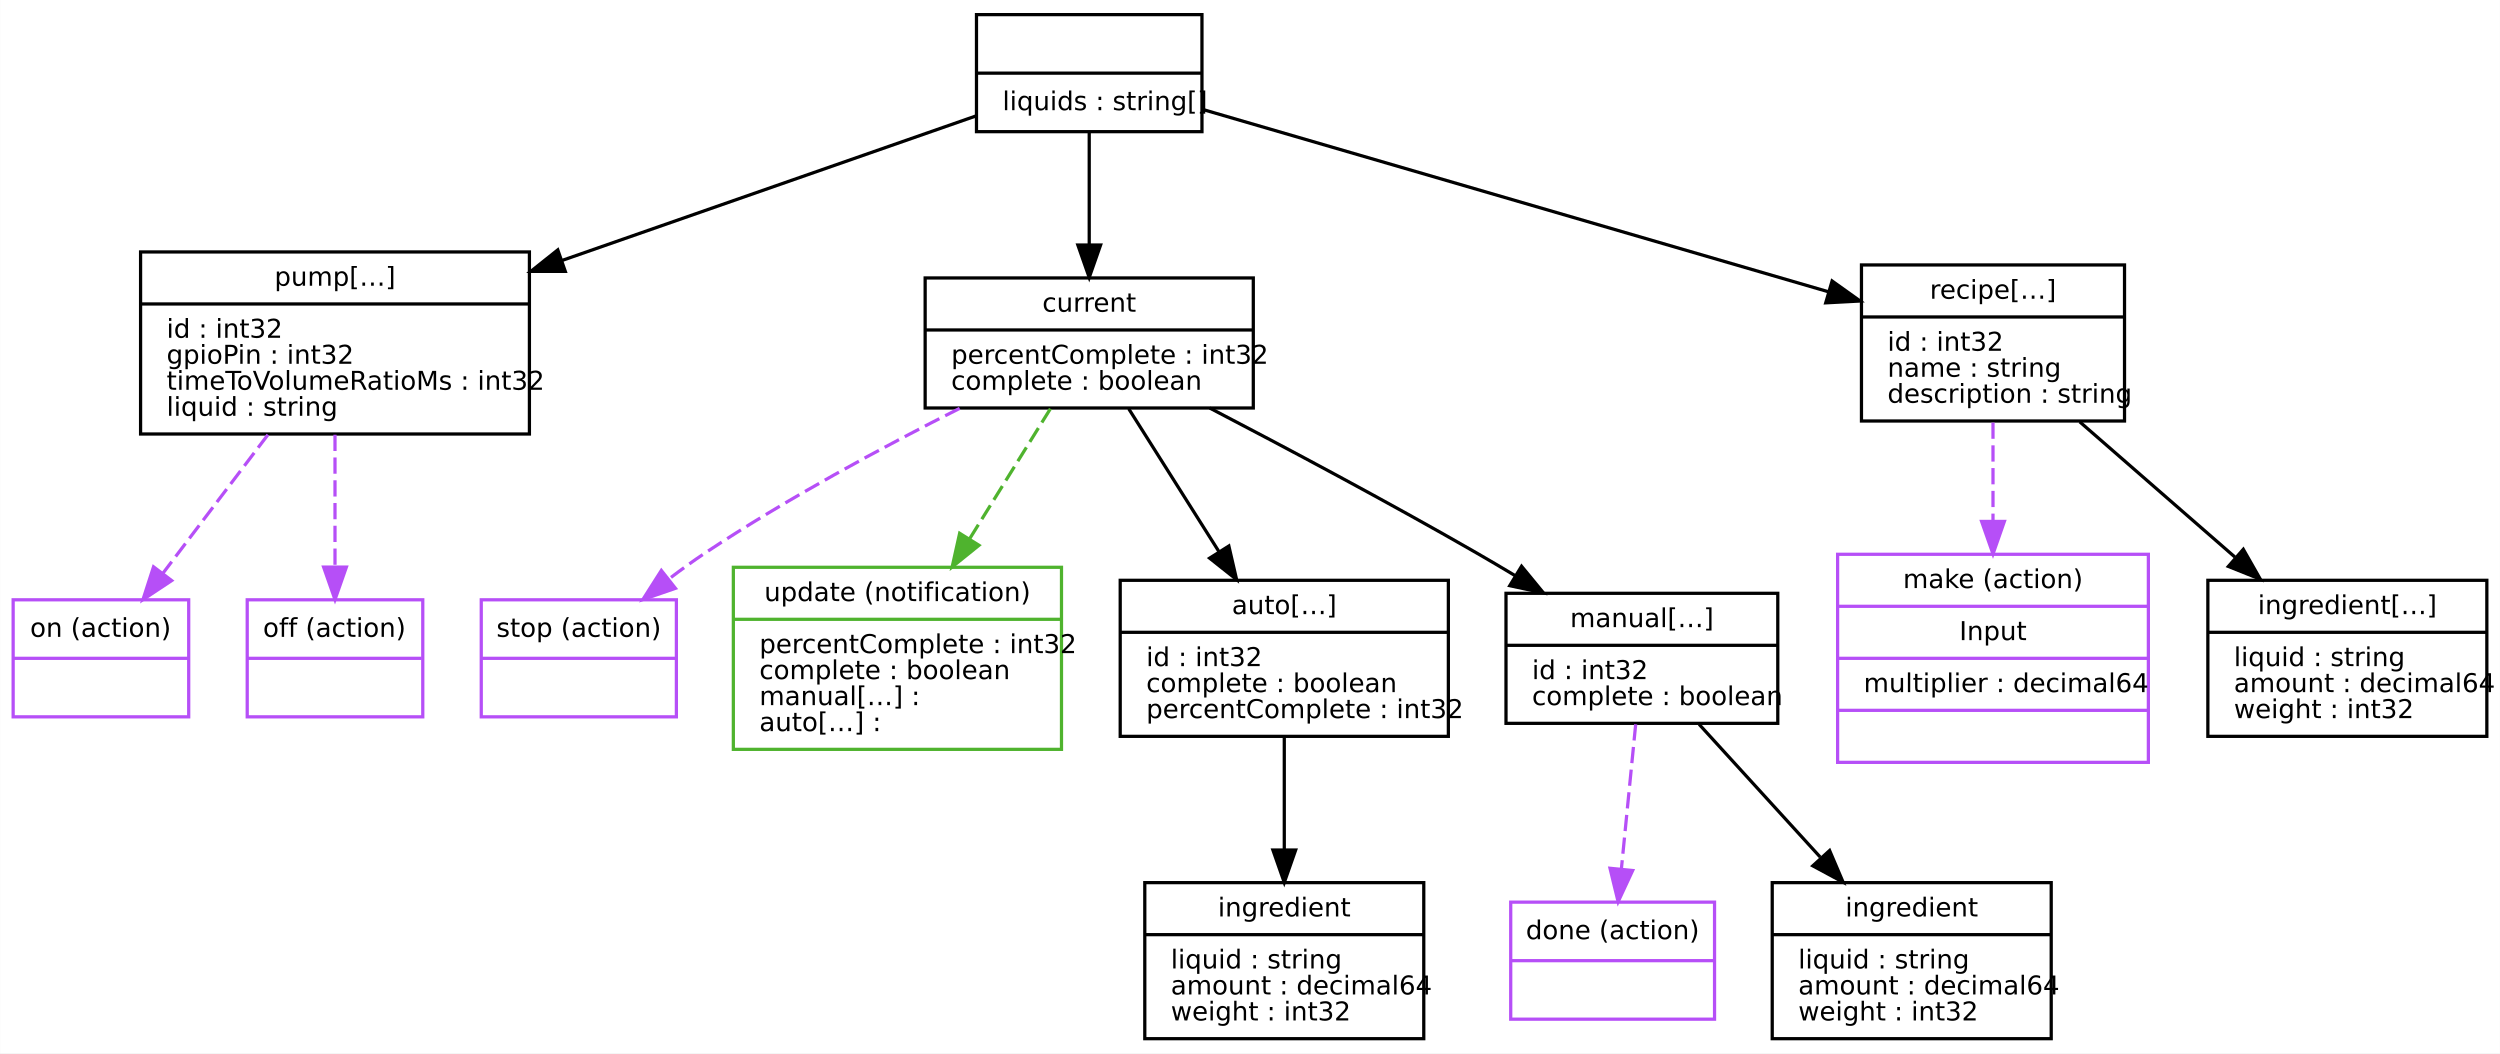
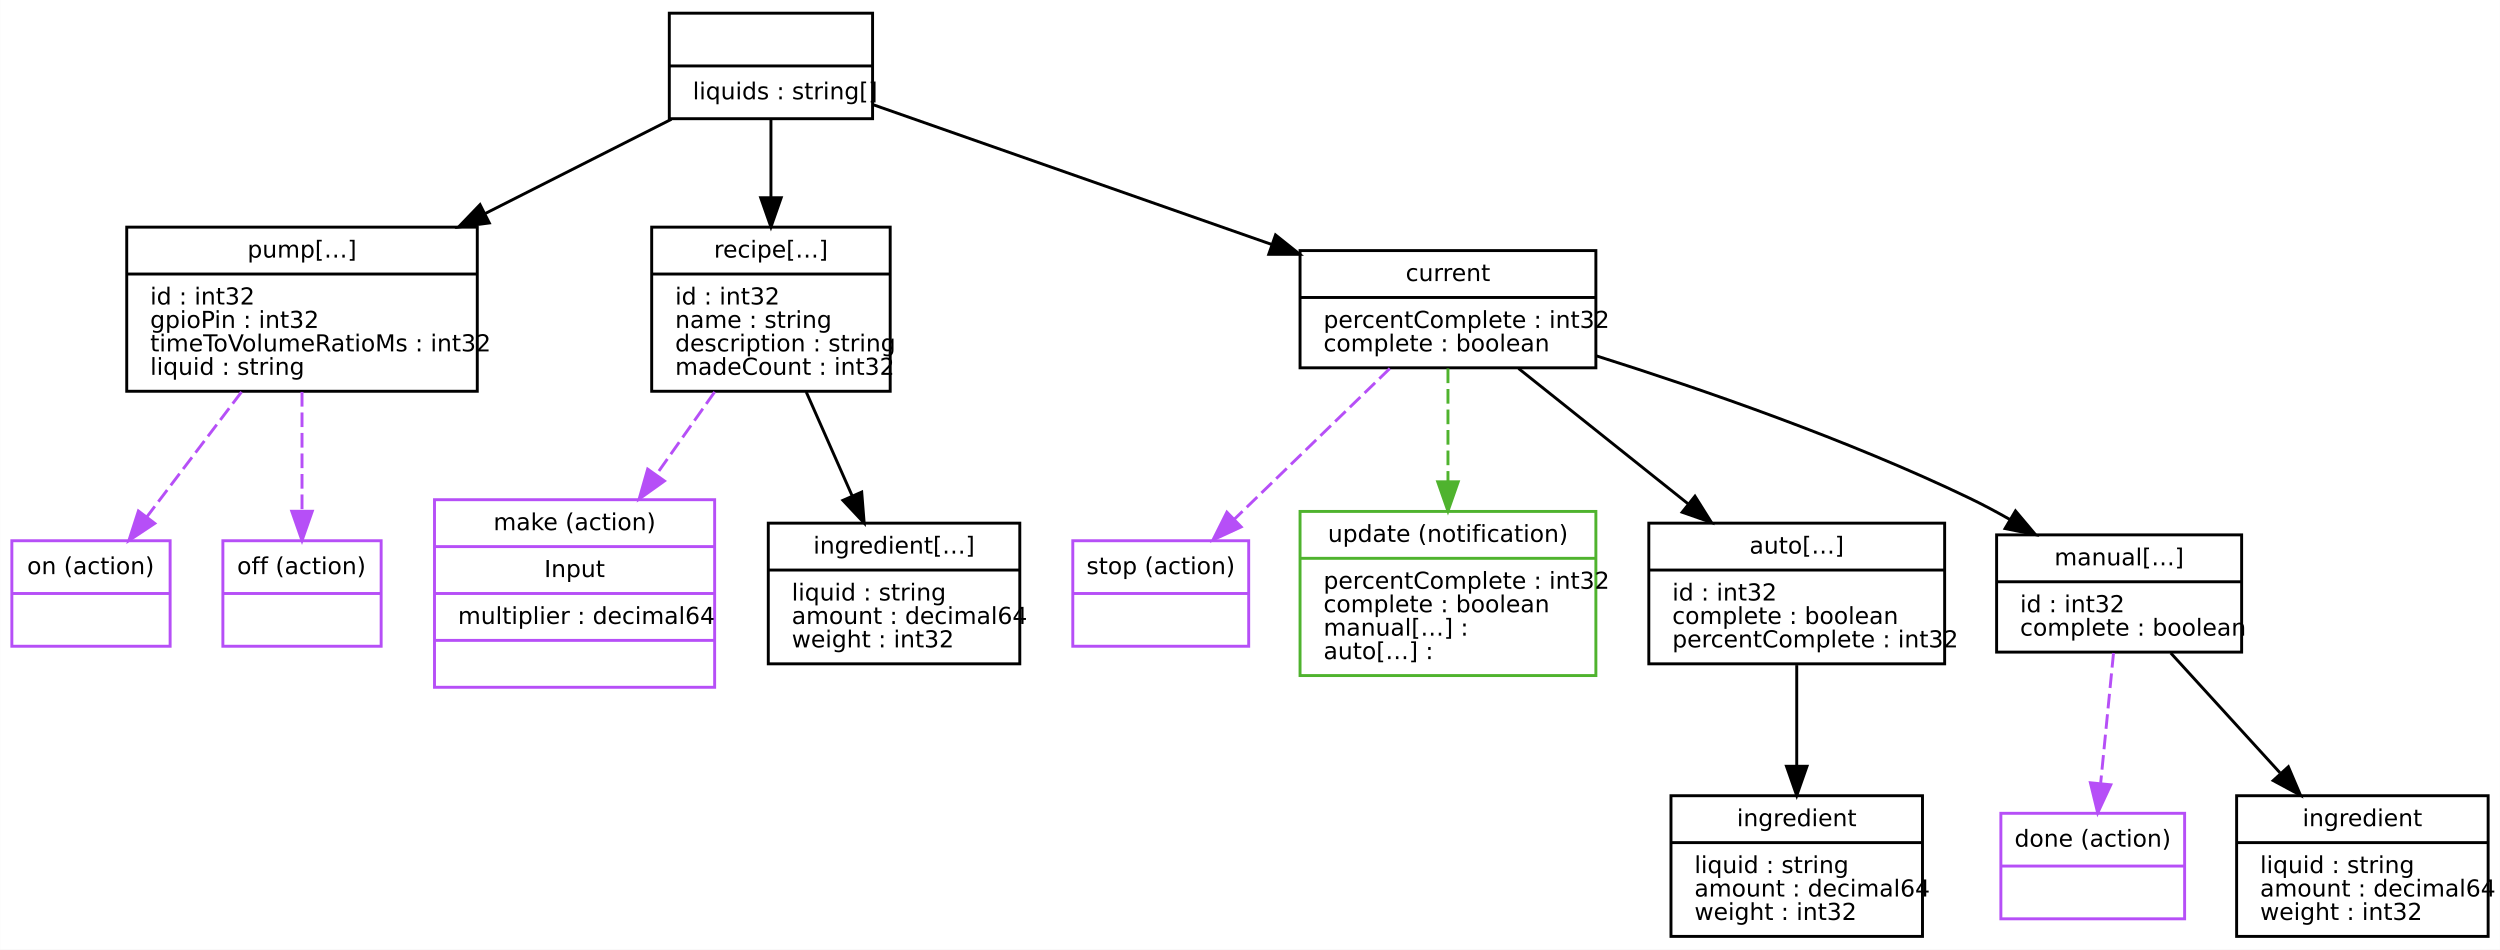
- <svg xmlns="http://www.w3.org/2000/svg" width="769pt" height="324pt" viewBox="0.00 0.00 768.91 324.00">
+ <svg xmlns="http://www.w3.org/2000/svg" width="853pt" height="324pt" viewBox="0.00 0.00 852.91 324.00">
  <g id="graph0" class="graph" transform="scale(1 1) rotate(0) translate(4 320)">
-     <polygon fill="white" stroke="none" points="-4,4 -4,-320 764.908,-320 764.908,4 -4,4" />
+     <polygon fill="white" stroke="none" points="-4,4 -4,-320 848.908,-320 848.908,4 -4,4" />
    <g id="node1" class="node">
-       <polygon fill="none" stroke="black" points="296.322,-279.5 296.322,-315.5 365.678,-315.5 365.678,-279.5 296.322,-279.5" />
-       <text text-anchor="middle" x="331" y="-304.1" font-family="Bitstream Vera Sans" font-size="8.00"> </text>
-       <polyline fill="none" stroke="black" points="296.322,-297.5 365.678,-297.5 " />
-       <text text-anchor="start" x="304.322" y="-286.1" font-family="Bitstream Vera Sans" font-size="8.00">liquids : string[]</text>
+       <polygon fill="none" stroke="black" points="224.322,-279.5 224.322,-315.5 293.678,-315.5 293.678,-279.5 224.322,-279.5" />
+       <text text-anchor="middle" x="259" y="-304.1" font-family="Bitstream Vera Sans" font-size="8.00"> </text>
+       <polyline fill="none" stroke="black" points="224.322,-297.5 293.678,-297.5 " />
+       <text text-anchor="start" x="232.322" y="-286.1" font-family="Bitstream Vera Sans" font-size="8.00">liquids : string[]</text>
    </g>
    <g id="node2" class="node">
      <polygon fill="none" stroke="black" points="39.197,-186.5 39.197,-242.5 158.803,-242.5 158.803,-186.5 39.197,-186.5" />
      <text text-anchor="middle" x="99" y="-232.1" font-family="Bitstream Vera Sans" font-size="8.00">pump[…]</text>
      <polyline fill="none" stroke="black" points="39.197,-226.5 158.803,-226.5 " />
      <text text-anchor="start" x="47.197" y="-216.1" font-family="Bitstream Vera Sans" font-size="8.00">id : int32</text>
      <text text-anchor="start" x="47.197" y="-208.1" font-family="Bitstream Vera Sans" font-size="8.00">gpioPin : int32</text>
      <text text-anchor="start" x="47.197" y="-200.1" font-family="Bitstream Vera Sans" font-size="8.00">timeToVolumeRatioMs : int32</text>
      <text text-anchor="start" x="47.197" y="-192.1" font-family="Bitstream Vera Sans" font-size="8.00">liquid : string</text>
    </g>
    <g id="edge7" class="edge">
-       <path fill="none" stroke="black" d="M296.267,-284.373C262.728,-272.663 210.972,-254.594 168.888,-239.901" />
-       <polygon fill="black" stroke="black" points="169.838,-236.525 159.243,-236.533 167.531,-243.134 169.838,-236.525" />
+       <path fill="none" stroke="black" d="M225.068,-279.322C206.607,-269.976 183.181,-258.117 161.546,-247.164" />
+       <polygon fill="black" stroke="black" points="162.906,-243.929 152.403,-242.535 159.744,-250.175 162.906,-243.929" />
    </g>
    <g id="node5" class="node">
-       <polygon fill="none" stroke="black" points="280.531,-194.5 280.531,-234.5 381.469,-234.5 381.469,-194.5 280.531,-194.5" />
-       <text text-anchor="middle" x="331" y="-224.1" font-family="Bitstream Vera Sans" font-size="8.00">current</text>
-       <polyline fill="none" stroke="black" points="280.531,-218.5 381.469,-218.5 " />
-       <text text-anchor="start" x="288.531" y="-208.1" font-family="Bitstream Vera Sans" font-size="8.00">percentComplete : int32</text>
-       <text text-anchor="start" x="288.531" y="-200.1" font-family="Bitstream Vera Sans" font-size="8.00">complete : boolean</text>
+       <polygon fill="none" stroke="black" points="218.312,-186.5 218.312,-242.5 299.688,-242.5 299.688,-186.5 218.312,-186.5" />
+       <text text-anchor="middle" x="259" y="-232.1" font-family="Bitstream Vera Sans" font-size="8.00">recipe[…]</text>
+       <polyline fill="none" stroke="black" points="218.312,-226.5 299.688,-226.5 " />
+       <text text-anchor="start" x="226.312" y="-216.1" font-family="Bitstream Vera Sans" font-size="8.00">id : int32</text>
+       <text text-anchor="start" x="226.312" y="-208.1" font-family="Bitstream Vera Sans" font-size="8.00">name : string</text>
+       <text text-anchor="start" x="226.312" y="-200.1" font-family="Bitstream Vera Sans" font-size="8.00">description : string</text>
+       <text text-anchor="start" x="226.312" y="-192.1" font-family="Bitstream Vera Sans" font-size="8.00">madeCount : int32</text>
    </g>
    <g id="edge8" class="edge">
-       <path fill="none" stroke="black" d="M331,-279.322C331,-269.295 331,-256.376 331,-244.787" />
-       <polygon fill="black" stroke="black" points="334.5,-244.638 331,-234.638 327.5,-244.638 334.5,-244.638" />
+       <path fill="none" stroke="black" d="M259,-279.322C259,-271.562 259,-262.068 259,-252.8" />
+       <polygon fill="black" stroke="black" points="262.5,-252.535 259,-242.535 255.5,-252.535 262.5,-252.535" />
    </g>
-     <g id="node13" class="node">
-       <polygon fill="none" stroke="black" points="568.541,-190.5 568.541,-238.5 649.459,-238.5 649.459,-190.5 568.541,-190.5" />
-       <text text-anchor="middle" x="609" y="-228.1" font-family="Bitstream Vera Sans" font-size="8.00">recipe[…]</text>
-       <polyline fill="none" stroke="black" points="568.541,-222.5 649.459,-222.5 " />
-       <text text-anchor="start" x="576.541" y="-212.1" font-family="Bitstream Vera Sans" font-size="8.00">id : int32</text>
-       <text text-anchor="start" x="576.541" y="-204.1" font-family="Bitstream Vera Sans" font-size="8.00">name : string</text>
-       <text text-anchor="start" x="576.541" y="-196.1" font-family="Bitstream Vera Sans" font-size="8.00">description : string</text>
+     <g id="node8" class="node">
+       <polygon fill="none" stroke="black" points="439.531,-194.5 439.531,-234.5 540.469,-234.5 540.469,-194.5 439.531,-194.5" />
+       <text text-anchor="middle" x="490" y="-224.1" font-family="Bitstream Vera Sans" font-size="8.00">current</text>
+       <polyline fill="none" stroke="black" points="439.531,-218.5 540.469,-218.5 " />
+       <text text-anchor="start" x="447.531" y="-208.1" font-family="Bitstream Vera Sans" font-size="8.00">percentComplete : int32</text>
+       <text text-anchor="start" x="447.531" y="-200.1" font-family="Bitstream Vera Sans" font-size="8.00">complete : boolean</text>
    </g>
    <g id="edge9" class="edge">
-       <path fill="none" stroke="black" d="M365.927,-286.323C414.49,-272.174 502.707,-246.47 558.453,-230.228" />
-       <polygon fill="black" stroke="black" points="559.506,-233.567 568.128,-227.409 557.548,-226.846 559.506,-233.567" />
+       <path fill="none" stroke="black" d="M293.833,-284.286C329.806,-271.672 386.632,-251.746 429.883,-236.58" />
+       <polygon fill="black" stroke="black" points="431.17,-239.838 439.448,-233.226 428.853,-233.232 431.17,-239.838" />
    </g>
    <g id="node3" class="node">
      <polygon fill="none" stroke="#b64ff7" points="0,-99.5 0,-135.5 54,-135.5 54,-99.5 0,-99.5" />
      <text text-anchor="middle" x="26.898" y="-124.1" font-family="Bitstream Vera Sans" font-size="8.00">on (action)</text>
      <polyline fill="none" stroke="#b64ff7" points="0,-117.5 53.797,-117.5 " />
      <text text-anchor="middle" x="26.898" y="-106.1" font-family="Bitstream Vera Sans" font-size="8.00"> </text>
    </g>
    <g id="edge1" class="edge">
      <path fill="none" stroke="#b64ff7" stroke-dasharray="5,2" d="M78.368,-186.277C68.21,-172.874 56.042,-156.819 46.099,-143.7" />
      <polygon fill="#b64ff7" stroke="#b64ff7" points="48.76,-141.416 39.93,-135.56 43.181,-145.644 48.76,-141.416" />
    </g>
    <g id="node4" class="node">
      <polygon fill="none" stroke="#b64ff7" points="72,-99.5 72,-135.5 126,-135.5 126,-99.5 72,-99.5" />
      <text text-anchor="middle" x="98.826" y="-124.1" font-family="Bitstream Vera Sans" font-size="8.00">off (action)</text>
      <polyline fill="none" stroke="#b64ff7" points="72,-117.5 125.652,-117.5 " />
      <text text-anchor="middle" x="98.826" y="-106.1" font-family="Bitstream Vera Sans" font-size="8.00"> </text>
    </g>
    <g id="edge2" class="edge">
      <path fill="none" stroke="#b64ff7" stroke-dasharray="5,2" d="M99,-186.277C99,-173.512 99,-158.342 99,-145.594" />
      <polygon fill="#b64ff7" stroke="#b64ff7" points="102.5,-145.56 99,-135.56 95.5,-145.56 102.5,-145.56" />
    </g>
    <g id="node6" class="node">
-       <polygon fill="none" stroke="#b64ff7" points="143.99,-99.5 143.99,-135.5 204.01,-135.5 204.01,-99.5 143.99,-99.5" />
-       <text text-anchor="middle" x="174" y="-124.1" font-family="Bitstream Vera Sans" font-size="8.00">stop (action)</text>
-       <polyline fill="none" stroke="#b64ff7" points="143.99,-117.5 204.01,-117.5 " />
-       <text text-anchor="middle" x="174" y="-106.1" font-family="Bitstream Vera Sans" font-size="8.00"> </text>
+       <polygon fill="none" stroke="#b64ff7" points="144.207,-85.5 144.207,-149.5 239.793,-149.5 239.793,-85.5 144.207,-85.5" />
+       <text text-anchor="middle" x="192" y="-139.1" font-family="Bitstream Vera Sans" font-size="8.00">make (action)</text>
+       <polyline fill="none" stroke="#b64ff7" points="144.207,-133.5 239.793,-133.5 " />
+       <text text-anchor="middle" x="192" y="-123.1" font-family="Bitstream Vera Sans" font-size="8.00">Input</text>
+       <polyline fill="none" stroke="#b64ff7" points="144.207,-117.5 239.793,-117.5 " />
+       <text text-anchor="start" x="152.207" y="-107.1" font-family="Bitstream Vera Sans" font-size="8.00">  multiplier : decimal64</text>
+       <polyline fill="none" stroke="#b64ff7" points="144.207,-101.5 239.793,-101.5 " />
+       <text text-anchor="middle" x="192" y="-91.1" font-family="Bitstream Vera Sans" font-size="8.00"> </text>
    </g>
    <g id="edge3" class="edge">
-       <path fill="none" stroke="#b64ff7" stroke-dasharray="5,2" d="M291.145,-194.386C267.762,-182.605 237.994,-166.611 213,-150 209.228,-147.493 205.379,-144.705 201.639,-141.852" />
-       <polygon fill="#b64ff7" stroke="#b64ff7" points="203.718,-139.034 193.699,-135.589 199.383,-144.53 203.718,-139.034" />
+       <path fill="none" stroke="#b64ff7" stroke-dasharray="5,2" d="M239.8,-186.277C233.58,-177.456 226.549,-167.487 219.831,-157.962" />
+       <polygon fill="#b64ff7" stroke="#b64ff7" points="222.661,-155.901 214.037,-149.746 216.94,-159.936 222.661,-155.901" />
    </g>
    <g id="node7" class="node">
-       <polygon fill="none" stroke="#4fb32e" points="221.531,-89.5 221.531,-145.5 322.469,-145.5 322.469,-89.5 221.531,-89.5" />
-       <text text-anchor="middle" x="272" y="-135.1" font-family="Bitstream Vera Sans" font-size="8.00">update (notification)</text>
-       <polyline fill="none" stroke="#4fb32e" points="221.531,-129.5 322.469,-129.5 " />
-       <text text-anchor="start" x="229.531" y="-119.1" font-family="Bitstream Vera Sans" font-size="8.00">percentComplete : int32</text>
-       <text text-anchor="start" x="229.531" y="-111.1" font-family="Bitstream Vera Sans" font-size="8.00">complete : boolean</text>
-       <text text-anchor="start" x="229.531" y="-103.1" font-family="Bitstream Vera Sans" font-size="8.00">manual[…] : </text>
-       <text text-anchor="start" x="229.531" y="-95.1" font-family="Bitstream Vera Sans" font-size="8.00">auto[…] : </text>
+       <polygon fill="none" stroke="black" points="258.092,-93.5 258.092,-141.5 343.908,-141.5 343.908,-93.5 258.092,-93.5" />
+       <text text-anchor="middle" x="301" y="-131.1" font-family="Bitstream Vera Sans" font-size="8.00">ingredient[…]</text>
+       <polyline fill="none" stroke="black" points="258.092,-125.5 343.908,-125.5 " />
+       <text text-anchor="start" x="266.092" y="-115.1" font-family="Bitstream Vera Sans" font-size="8.00">liquid : string</text>
+       <text text-anchor="start" x="266.092" y="-107.1" font-family="Bitstream Vera Sans" font-size="8.00">amount : decimal64</text>
+       <text text-anchor="start" x="266.092" y="-99.1" font-family="Bitstream Vera Sans" font-size="8.00">weight : int32</text>
+     </g>
+     <g id="edge10" class="edge">
+       <path fill="none" stroke="black" d="M271.036,-186.277C275.921,-175.225 281.604,-162.371 286.699,-150.846" />
+       <polygon fill="black" stroke="black" points="289.968,-152.108 290.811,-141.547 283.566,-149.278 289.968,-152.108" />
+     </g>
+     <g id="node9" class="node">
+       <polygon fill="none" stroke="#b64ff7" points="361.99,-99.5 361.99,-135.5 422.01,-135.5 422.01,-99.5 361.99,-99.5" />
+       <text text-anchor="middle" x="392" y="-124.1" font-family="Bitstream Vera Sans" font-size="8.00">stop (action)</text>
+       <polyline fill="none" stroke="#b64ff7" points="361.99,-117.5 422.01,-117.5 " />
+       <text text-anchor="middle" x="392" y="-106.1" font-family="Bitstream Vera Sans" font-size="8.00"> </text>
    </g>
    <g id="edge4" class="edge">
-       <path fill="none" stroke="#4fb32e" stroke-dasharray="5,2" d="M319.06,-194.275C311.934,-182.801 302.658,-167.865 294.227,-154.29" />
-       <polygon fill="#4fb32e" stroke="#4fb32e" points="297.09,-152.264 288.84,-145.616 291.143,-155.958 297.09,-152.264" />
-     </g>
-     <g id="node8" class="node">
-       <polygon fill="none" stroke="black" points="340.531,-93.5 340.531,-141.5 441.469,-141.5 441.469,-93.5 340.531,-93.5" />
-       <text text-anchor="middle" x="391" y="-131.1" font-family="Bitstream Vera Sans" font-size="8.00">auto[…]</text>
-       <polyline fill="none" stroke="black" points="340.531,-125.5 441.469,-125.5 " />
-       <text text-anchor="start" x="348.531" y="-115.1" font-family="Bitstream Vera Sans" font-size="8.00">id : int32</text>
-       <text text-anchor="start" x="348.531" y="-107.1" font-family="Bitstream Vera Sans" font-size="8.00">complete : boolean</text>
-       <text text-anchor="start" x="348.531" y="-99.1" font-family="Bitstream Vera Sans" font-size="8.00">percentComplete : int32</text>
-     </g>
-     <g id="edge10" class="edge">
-       <path fill="none" stroke="black" d="M343.142,-194.275C351.082,-181.704 361.646,-164.977 370.829,-150.438" />
-       <polygon fill="black" stroke="black" points="373.951,-152.048 376.332,-141.724 368.033,-148.31 373.951,-152.048" />
+       <path fill="none" stroke="#b64ff7" stroke-dasharray="5,2" d="M470.168,-194.275C454.842,-179.418 433.529,-158.758 417.029,-142.763" />
+       <polygon fill="#b64ff7" stroke="#b64ff7" points="419.441,-140.227 409.825,-135.78 414.569,-145.253 419.441,-140.227" />
    </g>
    <g id="node10" class="node">
-       <polygon fill="none" stroke="black" points="459.199,-97.5 459.199,-137.5 542.801,-137.5 542.801,-97.5 459.199,-97.5" />
-       <text text-anchor="middle" x="501" y="-127.1" font-family="Bitstream Vera Sans" font-size="8.00">manual[…]</text>
-       <polyline fill="none" stroke="black" points="459.199,-121.5 542.801,-121.5 " />
-       <text text-anchor="start" x="467.199" y="-111.1" font-family="Bitstream Vera Sans" font-size="8.00">id : int32</text>
-       <text text-anchor="start" x="467.199" y="-103.1" font-family="Bitstream Vera Sans" font-size="8.00">complete : boolean</text>
+       <polygon fill="none" stroke="#4fb32e" points="439.531,-89.5 439.531,-145.5 540.469,-145.5 540.469,-89.5 439.531,-89.5" />
+       <text text-anchor="middle" x="490" y="-135.1" font-family="Bitstream Vera Sans" font-size="8.00">update (notification)</text>
+       <polyline fill="none" stroke="#4fb32e" points="439.531,-129.5 540.469,-129.5 " />
+       <text text-anchor="start" x="447.531" y="-119.1" font-family="Bitstream Vera Sans" font-size="8.00">percentComplete : int32</text>
+       <text text-anchor="start" x="447.531" y="-111.1" font-family="Bitstream Vera Sans" font-size="8.00">complete : boolean</text>
+       <text text-anchor="start" x="447.531" y="-103.1" font-family="Bitstream Vera Sans" font-size="8.00">manual[…] : </text>
+       <text text-anchor="start" x="447.531" y="-95.1" font-family="Bitstream Vera Sans" font-size="8.00">auto[…] : </text>
+     </g>
+     <g id="edge5" class="edge">
+       <path fill="none" stroke="#4fb32e" stroke-dasharray="5,2" d="M490,-194.275C490,-183.238 490,-168.998 490,-155.847" />
+       <polygon fill="#4fb32e" stroke="#4fb32e" points="493.5,-155.616 490,-145.616 486.5,-155.616 493.5,-155.616" />
+     </g>
+     <g id="node11" class="node">
+       <polygon fill="none" stroke="black" points="558.531,-93.5 558.531,-141.5 659.469,-141.5 659.469,-93.5 558.531,-93.5" />
+       <text text-anchor="middle" x="609" y="-131.1" font-family="Bitstream Vera Sans" font-size="8.00">auto[…]</text>
+       <polyline fill="none" stroke="black" points="558.531,-125.5 659.469,-125.5 " />
+       <text text-anchor="start" x="566.531" y="-115.1" font-family="Bitstream Vera Sans" font-size="8.00">id : int32</text>
+       <text text-anchor="start" x="566.531" y="-107.1" font-family="Bitstream Vera Sans" font-size="8.00">complete : boolean</text>
+       <text text-anchor="start" x="566.531" y="-99.1" font-family="Bitstream Vera Sans" font-size="8.00">percentComplete : int32</text>
    </g>
    <g id="edge11" class="edge">
-       <path fill="none" stroke="black" d="M368.05,-194.498C391.7,-182.18 422.897,-165.58 450,-150 453.912,-147.751 457.962,-145.36 461.991,-142.94" />
-       <polygon fill="black" stroke="black" points="463.986,-145.823 470.715,-137.639 460.352,-139.841 463.986,-145.823" />
+       <path fill="none" stroke="black" d="M514.081,-194.275C530.72,-180.992 553.17,-163.07 572.058,-147.991" />
+       <polygon fill="black" stroke="black" points="574.277,-150.699 579.908,-141.724 569.91,-145.228 574.277,-150.699" />
    </g>
-     <g id="node9" class="node">
-       <polygon fill="none" stroke="black" points="348.092,-0.5 348.092,-48.5 433.908,-48.5 433.908,-0.5 348.092,-0.5" />
-       <text text-anchor="middle" x="391" y="-38.1" font-family="Bitstream Vera Sans" font-size="8.00">ingredient</text>
-       <polyline fill="none" stroke="black" points="348.092,-32.5 433.908,-32.5 " />
-       <text text-anchor="start" x="356.092" y="-22.1" font-family="Bitstream Vera Sans" font-size="8.00">liquid : string</text>
-       <text text-anchor="start" x="356.092" y="-14.1" font-family="Bitstream Vera Sans" font-size="8.00">amount : decimal64</text>
-       <text text-anchor="start" x="356.092" y="-6.1" font-family="Bitstream Vera Sans" font-size="8.00">weight : int32</text>
+     <g id="node13" class="node">
+       <polygon fill="none" stroke="black" points="677.199,-97.5 677.199,-137.5 760.801,-137.5 760.801,-97.5 677.199,-97.5" />
+       <text text-anchor="middle" x="719" y="-127.1" font-family="Bitstream Vera Sans" font-size="8.00">manual[…]</text>
+       <polyline fill="none" stroke="black" points="677.199,-121.5 760.801,-121.5 " />
+       <text text-anchor="start" x="685.199" y="-111.1" font-family="Bitstream Vera Sans" font-size="8.00">id : int32</text>
+       <text text-anchor="start" x="685.199" y="-103.1" font-family="Bitstream Vera Sans" font-size="8.00">complete : boolean</text>
    </g>
    <g id="edge12" class="edge">
-       <path fill="none" stroke="black" d="M391,-93.065C391,-82.582 391,-70.038 391,-58.619" />
-       <polygon fill="black" stroke="black" points="394.5,-58.54 391,-48.54 387.5,-58.54 394.5,-58.54" />
-     </g>
-     <g id="node11" class="node">
-       <polygon fill="none" stroke="#b64ff7" points="460.652,-6.5 460.652,-42.5 523.348,-42.5 523.348,-6.5 460.652,-6.5" />
-       <text text-anchor="middle" x="492" y="-31.1" font-family="Bitstream Vera Sans" font-size="8.00">done (action)</text>
-       <polyline fill="none" stroke="#b64ff7" points="460.652,-24.5 523.348,-24.5 " />
-       <text text-anchor="middle" x="492" y="-13.1" font-family="Bitstream Vera Sans" font-size="8.00"> </text>
-     </g>
-     <g id="edge5" class="edge">
-       <path fill="none" stroke="#b64ff7" stroke-dasharray="5,2" d="M499.091,-97.201C497.817,-84.313 496.121,-67.17 494.708,-52.879" />
-       <polygon fill="#b64ff7" stroke="#b64ff7" points="498.161,-52.23 493.693,-42.623 491.195,-52.919 498.161,-52.23" />
+       <path fill="none" stroke="black" d="M540.631,-198.58C576.892,-187.144 626.45,-169.967 668,-150 672.573,-147.802 677.253,-145.3 681.835,-142.687" />
+       <polygon fill="black" stroke="black" points="683.644,-145.684 690.469,-137.581 680.08,-139.659 683.644,-145.684" />
    </g>
    <g id="node12" class="node">
-       <polygon fill="none" stroke="black" points="541.092,-0.5 541.092,-48.5 626.908,-48.5 626.908,-0.5 541.092,-0.5" />
-       <text text-anchor="middle" x="584" y="-38.1" font-family="Bitstream Vera Sans" font-size="8.00">ingredient</text>
-       <polyline fill="none" stroke="black" points="541.092,-32.5 626.908,-32.5 " />
-       <text text-anchor="start" x="549.092" y="-22.1" font-family="Bitstream Vera Sans" font-size="8.00">liquid : string</text>
-       <text text-anchor="start" x="549.092" y="-14.1" font-family="Bitstream Vera Sans" font-size="8.00">amount : decimal64</text>
-       <text text-anchor="start" x="549.092" y="-6.1" font-family="Bitstream Vera Sans" font-size="8.00">weight : int32</text>
+       <polygon fill="none" stroke="black" points="566.092,-0.5 566.092,-48.5 651.908,-48.5 651.908,-0.5 566.092,-0.5" />
+       <text text-anchor="middle" x="609" y="-38.1" font-family="Bitstream Vera Sans" font-size="8.00">ingredient</text>
+       <polyline fill="none" stroke="black" points="566.092,-32.5 651.908,-32.5 " />
+       <text text-anchor="start" x="574.092" y="-22.1" font-family="Bitstream Vera Sans" font-size="8.00">liquid : string</text>
+       <text text-anchor="start" x="574.092" y="-14.1" font-family="Bitstream Vera Sans" font-size="8.00">amount : decimal64</text>
+       <text text-anchor="start" x="574.092" y="-6.1" font-family="Bitstream Vera Sans" font-size="8.00">weight : int32</text>
    </g>
    <g id="edge13" class="edge">
-       <path fill="none" stroke="black" d="M518.602,-97.201C529.422,-85.339 543.529,-69.871 555.871,-56.341" />
-       <polygon fill="black" stroke="black" points="558.742,-58.387 562.895,-48.64 553.57,-53.669 558.742,-58.387" />
+       <path fill="none" stroke="black" d="M609,-93.065C609,-82.582 609,-70.038 609,-58.619" />
+       <polygon fill="black" stroke="black" points="612.5,-58.54 609,-48.54 605.5,-58.54 612.5,-58.54" />
    </g>
    <g id="node14" class="node">
-       <polygon fill="none" stroke="#b64ff7" points="561.207,-85.5 561.207,-149.5 656.793,-149.5 656.793,-85.5 561.207,-85.5" />
-       <text text-anchor="middle" x="609" y="-139.1" font-family="Bitstream Vera Sans" font-size="8.00">make (action)</text>
-       <polyline fill="none" stroke="#b64ff7" points="561.207,-133.5 656.793,-133.5 " />
-       <text text-anchor="middle" x="609" y="-123.1" font-family="Bitstream Vera Sans" font-size="8.00">Input</text>
-       <polyline fill="none" stroke="#b64ff7" points="561.207,-117.5 656.793,-117.5 " />
-       <text text-anchor="start" x="569.207" y="-107.1" font-family="Bitstream Vera Sans" font-size="8.00">  multiplier : decimal64</text>
-       <polyline fill="none" stroke="#b64ff7" points="561.207,-101.5 656.793,-101.5 " />
-       <text text-anchor="middle" x="609" y="-91.1" font-family="Bitstream Vera Sans" font-size="8.00"> </text>
+       <polygon fill="none" stroke="#b64ff7" points="678.652,-6.5 678.652,-42.5 741.348,-42.5 741.348,-6.5 678.652,-6.5" />
+       <text text-anchor="middle" x="710" y="-31.1" font-family="Bitstream Vera Sans" font-size="8.00">done (action)</text>
+       <polyline fill="none" stroke="#b64ff7" points="678.652,-24.5 741.348,-24.5 " />
+       <text text-anchor="middle" x="710" y="-13.1" font-family="Bitstream Vera Sans" font-size="8.00"> </text>
    </g>
    <g id="edge6" class="edge">
-       <path fill="none" stroke="#b64ff7" stroke-dasharray="5,2" d="M609,-190.017C609,-180.868 609,-170.107 609,-159.749" />
-       <polygon fill="#b64ff7" stroke="#b64ff7" points="612.5,-159.6 609,-149.6 605.5,-159.6 612.5,-159.6" />
+       <path fill="none" stroke="#b64ff7" stroke-dasharray="5,2" d="M717.091,-97.201C715.817,-84.313 714.121,-67.17 712.708,-52.879" />
+       <polygon fill="#b64ff7" stroke="#b64ff7" points="716.161,-52.23 711.693,-42.623 709.195,-52.919 716.161,-52.23" />
    </g>
    <g id="node15" class="node">
-       <polygon fill="none" stroke="black" points="675.092,-93.5 675.092,-141.5 760.908,-141.5 760.908,-93.5 675.092,-93.5" />
-       <text text-anchor="middle" x="718" y="-131.1" font-family="Bitstream Vera Sans" font-size="8.00">ingredient[…]</text>
-       <polyline fill="none" stroke="black" points="675.092,-125.5 760.908,-125.5 " />
-       <text text-anchor="start" x="683.092" y="-115.1" font-family="Bitstream Vera Sans" font-size="8.00">liquid : string</text>
-       <text text-anchor="start" x="683.092" y="-107.1" font-family="Bitstream Vera Sans" font-size="8.00">amount : decimal64</text>
-       <text text-anchor="start" x="683.092" y="-99.1" font-family="Bitstream Vera Sans" font-size="8.00">weight : int32</text>
+       <polygon fill="none" stroke="black" points="759.092,-0.5 759.092,-48.5 844.908,-48.5 844.908,-0.5 759.092,-0.5" />
+       <text text-anchor="middle" x="802" y="-38.1" font-family="Bitstream Vera Sans" font-size="8.00">ingredient</text>
+       <polyline fill="none" stroke="black" points="759.092,-32.5 844.908,-32.5 " />
+       <text text-anchor="start" x="767.092" y="-22.1" font-family="Bitstream Vera Sans" font-size="8.00">liquid : string</text>
+       <text text-anchor="start" x="767.092" y="-14.1" font-family="Bitstream Vera Sans" font-size="8.00">amount : decimal64</text>
+       <text text-anchor="start" x="767.092" y="-6.1" font-family="Bitstream Vera Sans" font-size="8.00">weight : int32</text>
    </g>
    <g id="edge14" class="edge">
-       <path fill="none" stroke="black" d="M635.664,-190.26C650.048,-177.724 667.968,-162.106 683.413,-148.644" />
-       <polygon fill="black" stroke="black" points="685.994,-151.038 691.233,-141.829 681.395,-145.761 685.994,-151.038" />
+       <path fill="none" stroke="black" d="M736.602,-97.201C747.422,-85.339 761.529,-69.871 773.871,-56.341" />
+       <polygon fill="black" stroke="black" points="776.742,-58.387 780.895,-48.64 771.57,-53.669 776.742,-58.387" />
    </g>
  </g>
</svg>
